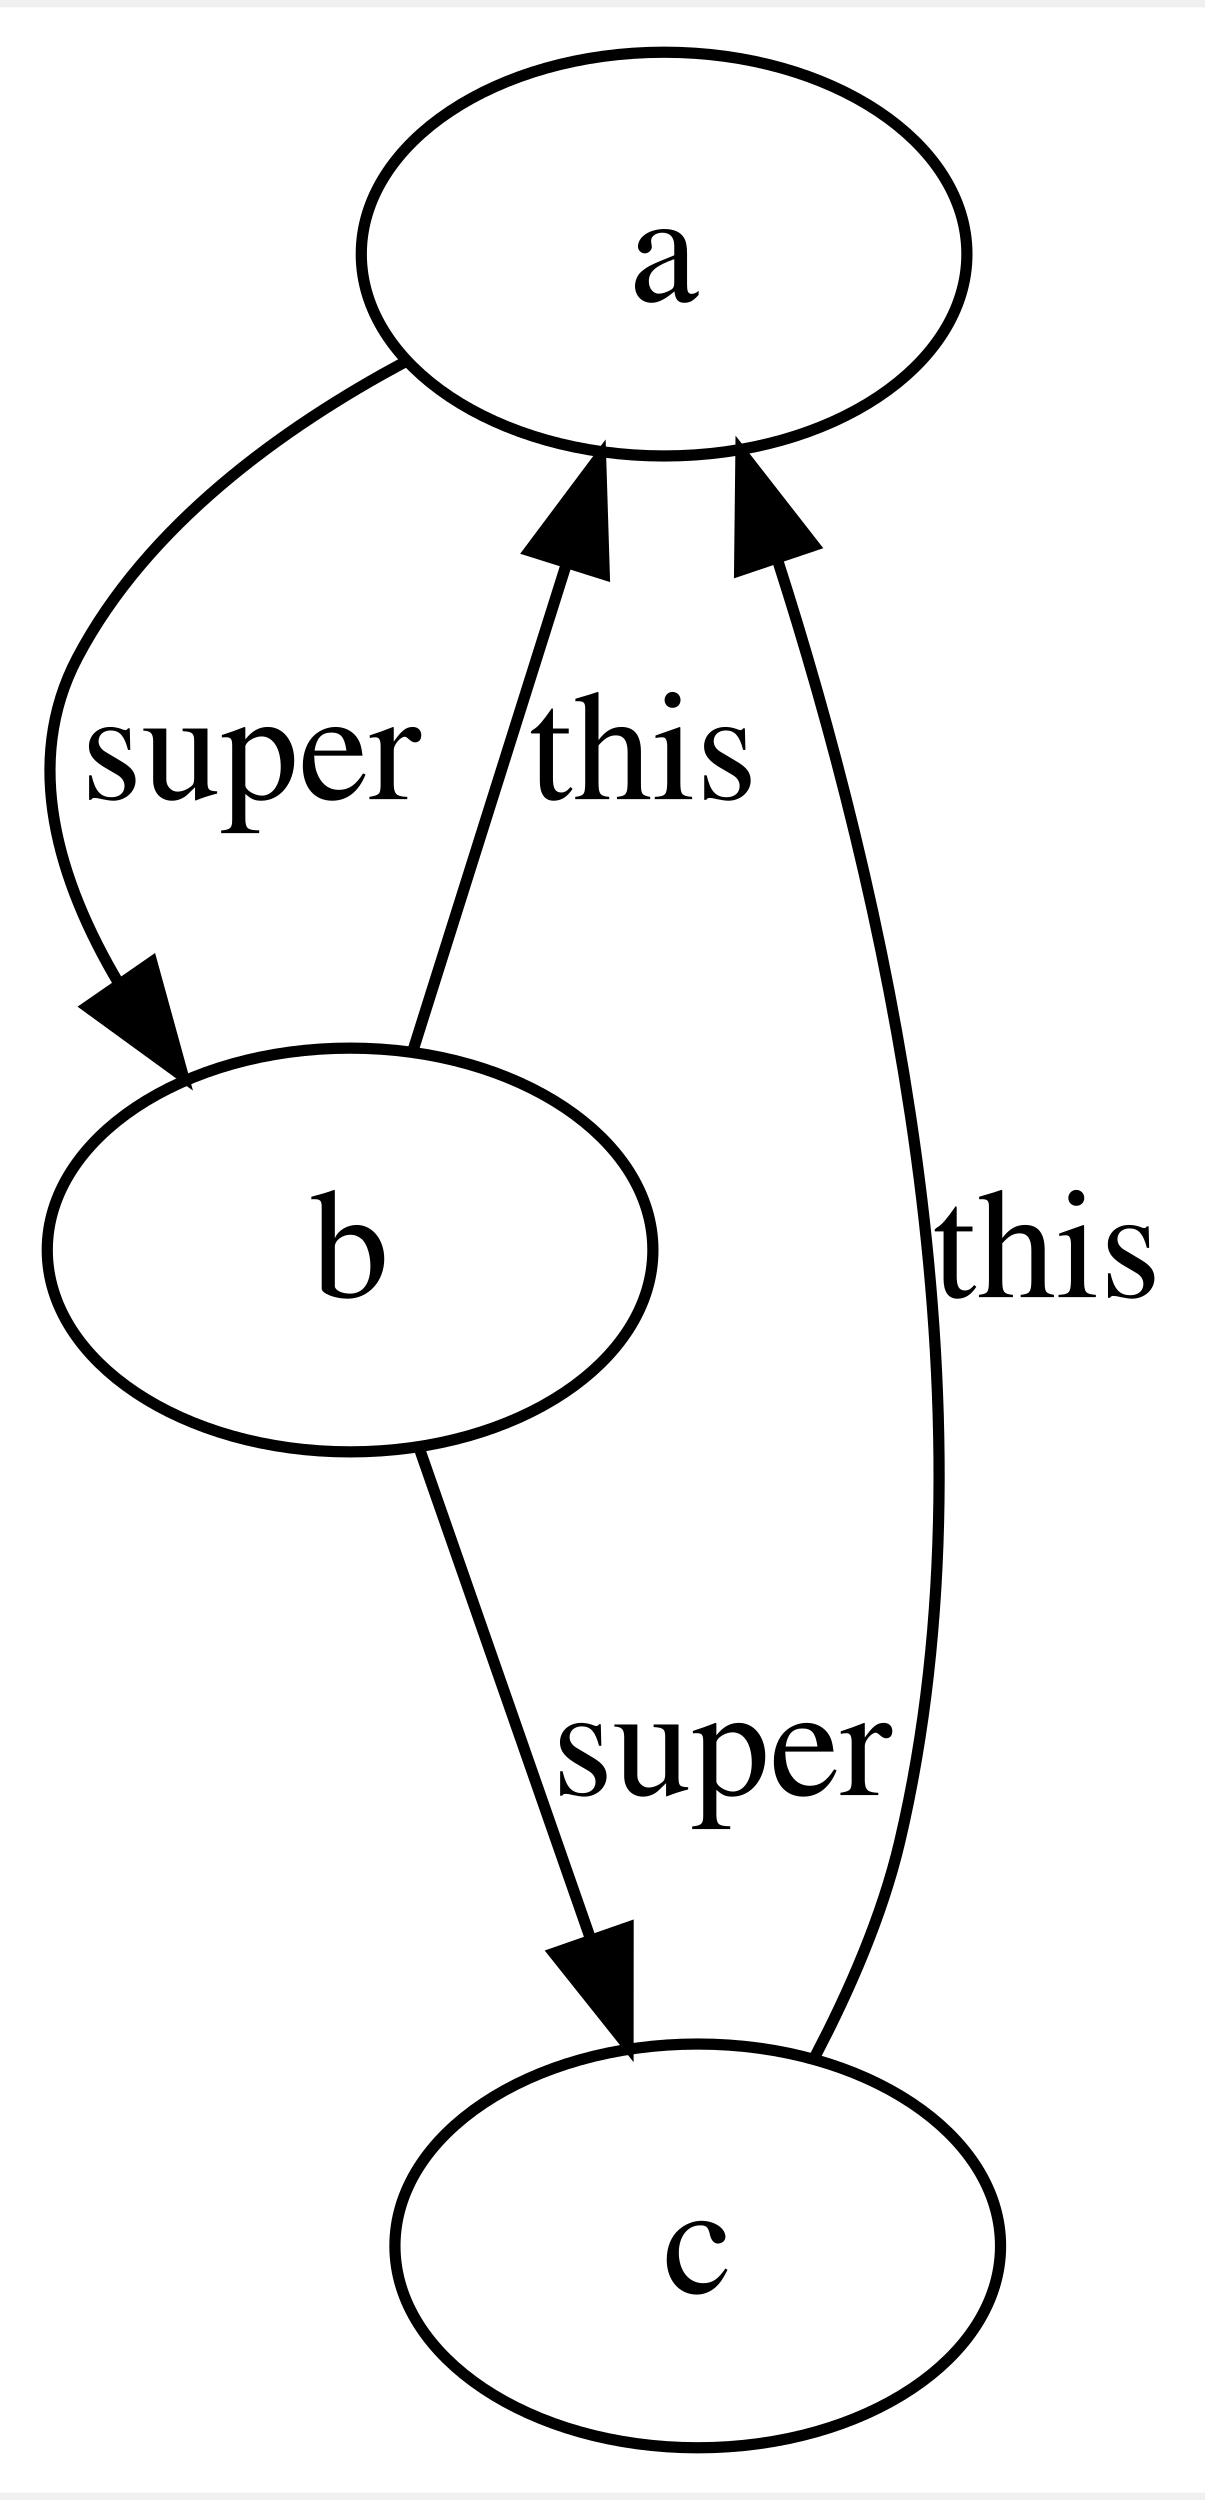
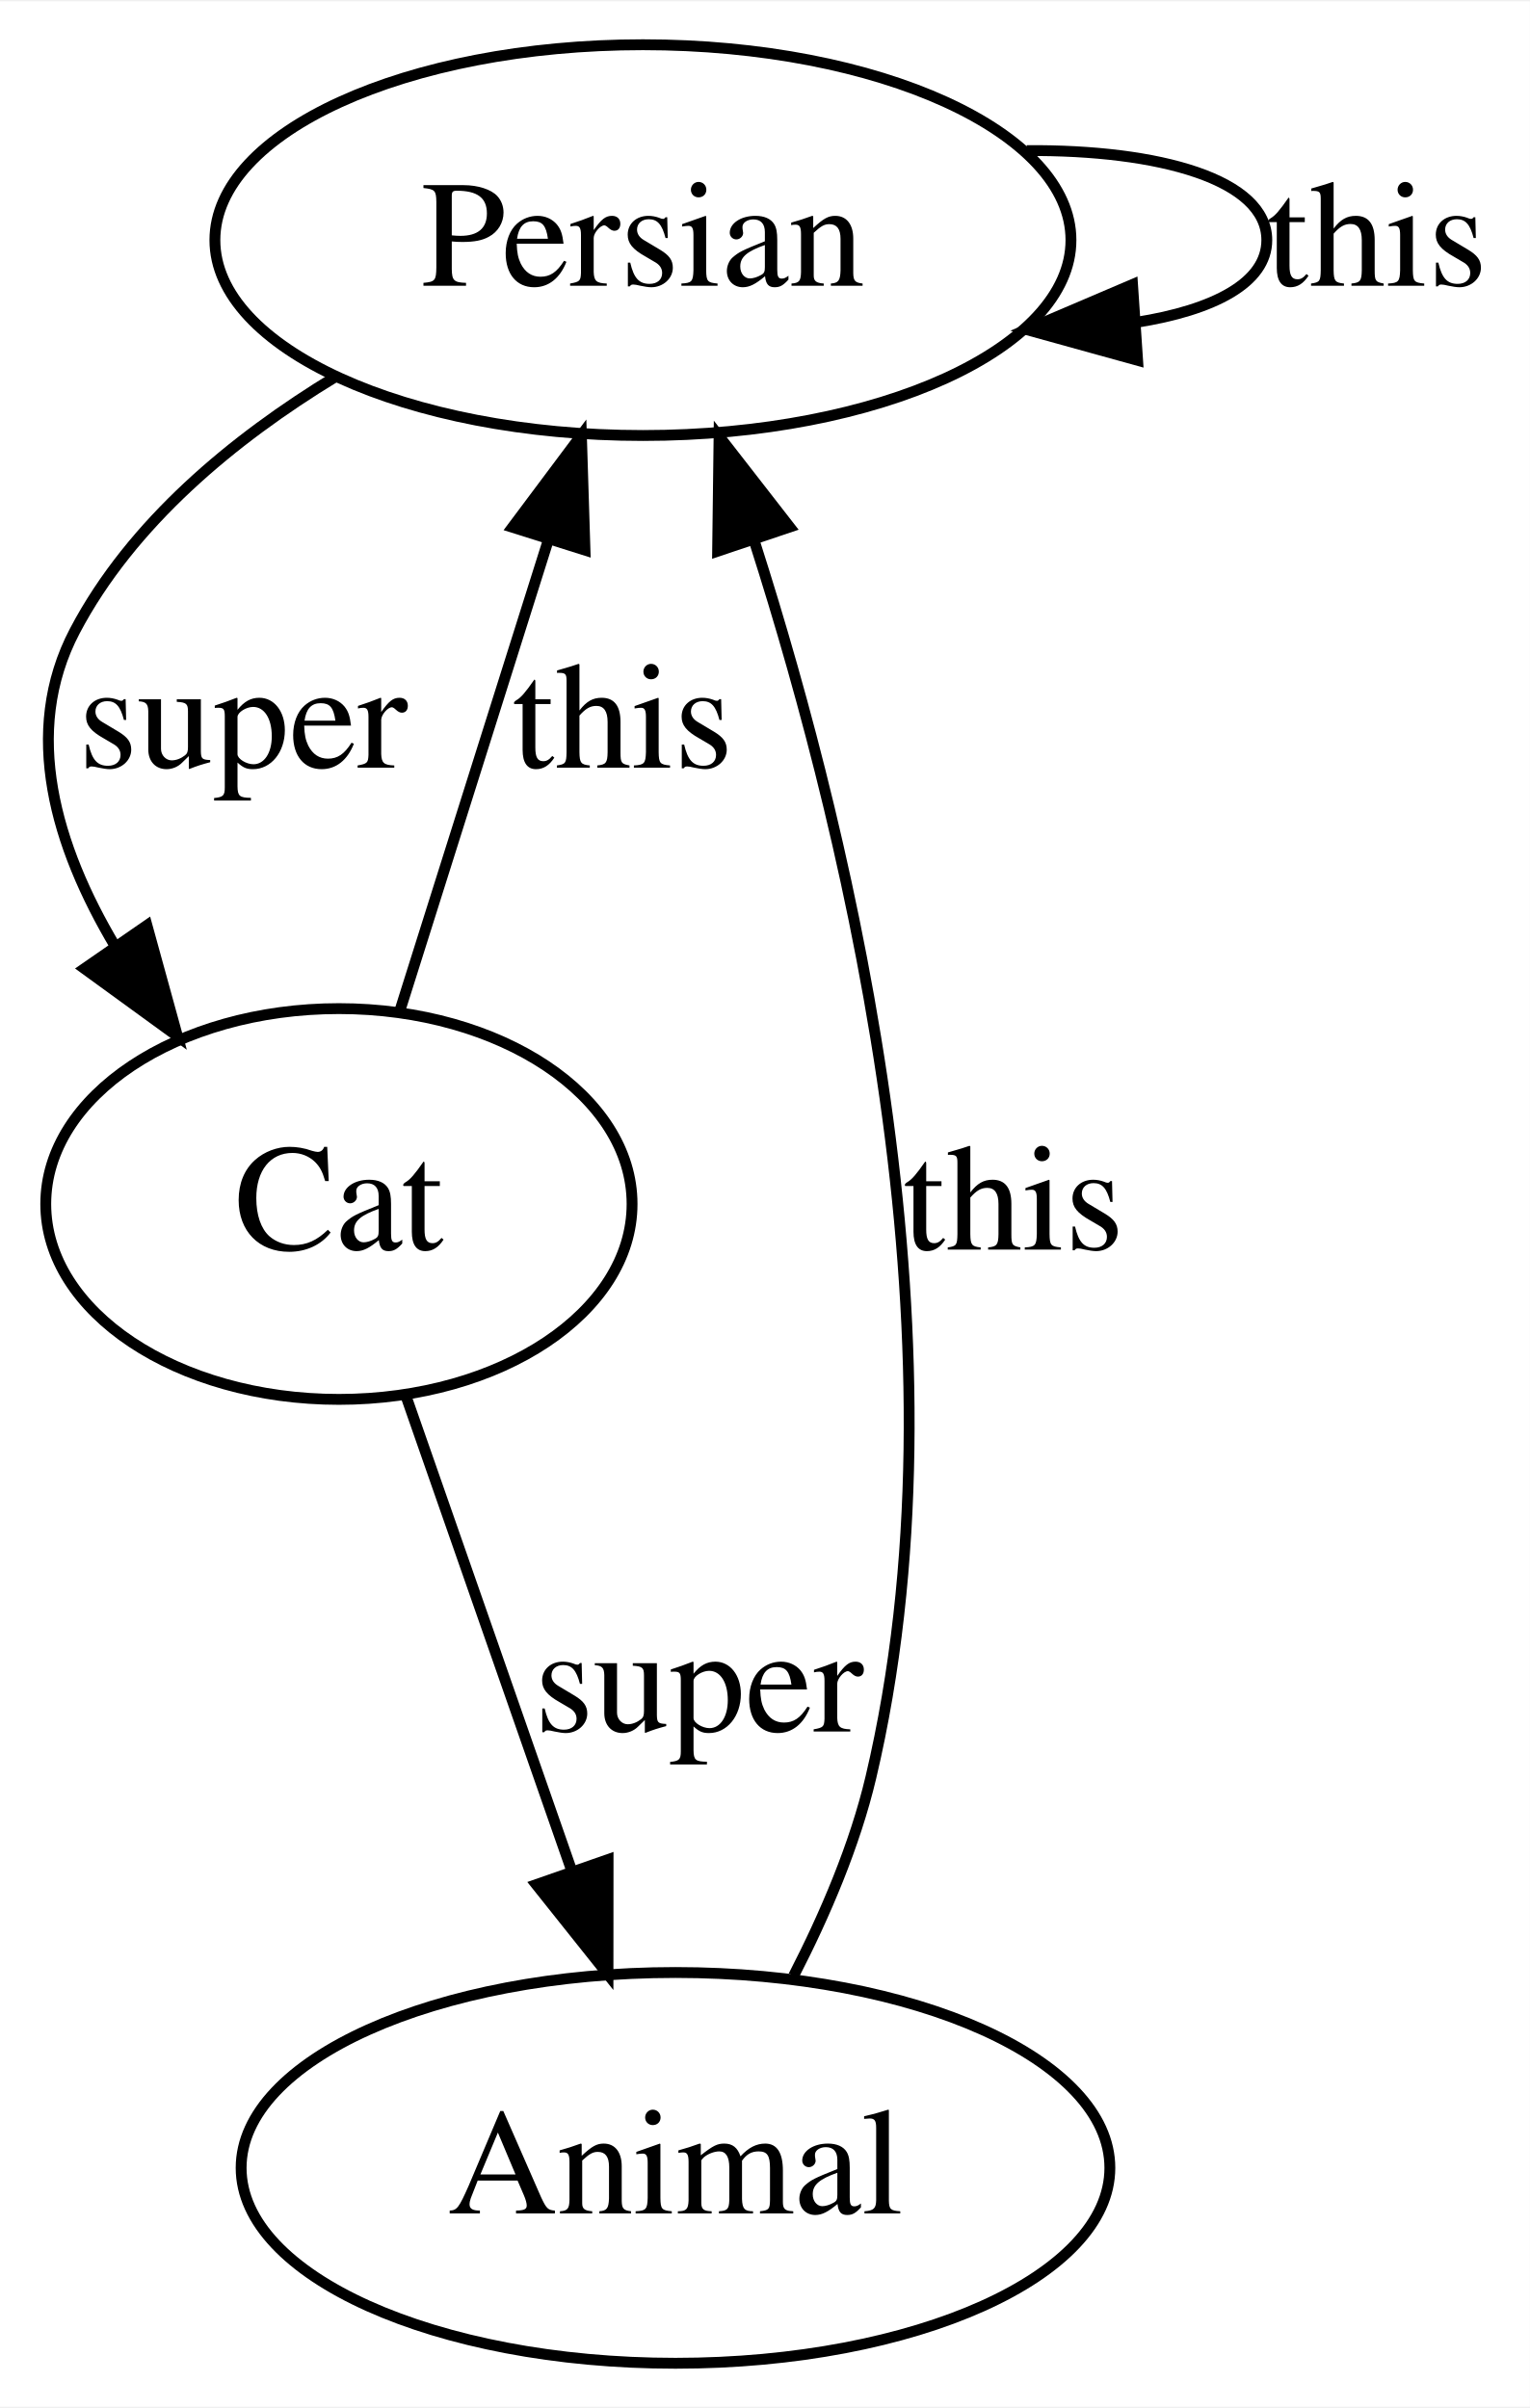
- <svg xmlns="http://www.w3.org/2000/svg" width="107pt" height="222pt" viewBox="0.00 0.00 107.44 221.60">
+ <svg xmlns="http://www.w3.org/2000/svg" width="141pt" height="222pt" viewBox="0.00 0.00 140.90 221.60">
  <g id="graph0" class="graph" transform="scale(1 1) rotate(0) translate(4 217.6)">
-     <polygon fill="#ffffff" stroke="transparent" points="-4,4 -4,-217.6 103.439,-217.6 103.439,4 -4,4" />
+     <polygon fill="#ffffff" stroke="transparent" points="-4,4 -4,-217.6 136.9,-217.6 136.9,4 -4,4" />
    <g id="node1" class="node">
-       <ellipse fill="none" stroke="#000000" cx="55.214" cy="-195.6" rx="27" ry="18" />
-       <text text-anchor="middle" x="55.214" y="-191.4" font-family="Times,serif" font-size="14.00" fill="#000000">a</text>
+       <ellipse fill="none" stroke="#000000" cx="55.214" cy="-195.6" rx="39.422" ry="18" />
+       <text text-anchor="middle" x="55.214" y="-191.4" font-family="Times,serif" font-size="14.00" fill="#000000">Persian</text>
+     </g>
+     <g id="edge3" class="edge">
+       <path fill="none" stroke="#000000" d="M90.564,-203.848C102.796,-203.935 112.674,-201.186 112.674,-195.6 112.674,-191.672 107.791,-189.147 100.639,-188.024" />
+       <polygon fill="#000000" stroke="#000000" points="100.775,-184.526 90.564,-187.352 100.308,-191.51 100.775,-184.526" />
+       <text text-anchor="middle" x="122.787" y="-191.4" font-family="Times,serif" font-size="14.00" fill="#000000">this</text>
    </g>
    <g id="node2" class="node">
      <ellipse fill="none" stroke="#000000" cx="27.214" cy="-106.8" rx="27" ry="18" />
-       <text text-anchor="middle" x="27.214" y="-102.6" font-family="Times,serif" font-size="14.00" fill="#000000">b</text>
+       <text text-anchor="middle" x="27.214" y="-102.6" font-family="Times,serif" font-size="14.00" fill="#000000">Cat</text>
    </g>
    <g id="edge1" class="edge">
-       <path fill="none" stroke="#000000" d="M32.09,-185.976C21.131,-180.097 9.103,-171.409 2.894,-159.6 -2.018,-150.258 1.142,-139.738 6.598,-130.56" />
+       <path fill="none" stroke="#000000" d="M26.875,-182.998C17.497,-177.291 8.128,-169.554 2.894,-159.6 -2.018,-150.258 1.142,-139.738 6.598,-130.56" />
      <polygon fill="#000000" stroke="#000000" points="9.533,-132.47 12.345,-122.255 3.776,-128.487 9.533,-132.47" />
      <text text-anchor="middle" x="18.374" y="-147" font-family="Times,serif" font-size="14.00" fill="#000000">super</text>
    </g>
-     <g id="edge3" class="edge">
+     <g id="edge4" class="edge">
      <path fill="none" stroke="#000000" d="M32.776,-124.44C36.686,-136.841 41.997,-153.684 46.47,-167.871" />
      <polygon fill="#000000" stroke="#000000" points="43.202,-169.145 49.547,-177.63 49.878,-167.04 43.202,-169.145" />
      <text text-anchor="middle" x="53.327" y="-147" font-family="Times,serif" font-size="14.00" fill="#000000">this</text>
    </g>
    <g id="node3" class="node">
-       <ellipse fill="none" stroke="#000000" cx="58.214" cy="-18" rx="27" ry="18" />
-       <text text-anchor="middle" x="58.214" y="-13.8" font-family="Times,serif" font-size="14.00" fill="#000000">c</text>
+       <ellipse fill="none" stroke="#000000" cx="58.214" cy="-18" rx="40.005" ry="18" />
+       <text text-anchor="middle" x="58.214" y="-13.8" font-family="Times,serif" font-size="14.00" fill="#000000">Animal</text>
    </g>
    <g id="edge2" class="edge">
      <path fill="none" stroke="#000000" d="M33.338,-89.256C37.683,-76.81 43.602,-59.855 48.577,-45.605" />
      <polygon fill="#000000" stroke="#000000" points="52.004,-46.406 51.996,-35.812 45.395,-44.099 52.004,-46.406" />
      <text text-anchor="middle" x="60.374" y="-58.2" font-family="Times,serif" font-size="14.00" fill="#000000">super</text>
    </g>
-     <g id="edge4" class="edge">
-       <path fill="none" stroke="#000000" d="M68.712,-34.959C71.756,-40.777 74.672,-47.471 76.214,-54 85.469,-93.206 74.585,-139.533 65.354,-168.245" />
-       <polygon fill="#000000" stroke="#000000" points="61.95,-167.386 62.068,-177.98 68.582,-169.624 61.95,-167.386" />
+     <g id="edge5" class="edge">
+       <path fill="none" stroke="#000000" d="M69.092,-35.69C71.996,-41.334 74.737,-47.743 76.214,-54 85.418,-92.991 74.704,-139.024 65.506,-167.77" />
+       <polygon fill="#000000" stroke="#000000" points="62.093,-166.939 62.226,-177.533 68.729,-169.168 62.093,-166.939" />
      <text text-anchor="middle" x="89.327" y="-102.6" font-family="Times,serif" font-size="14.00" fill="#000000">this</text>
    </g>
  </g>
</svg>
